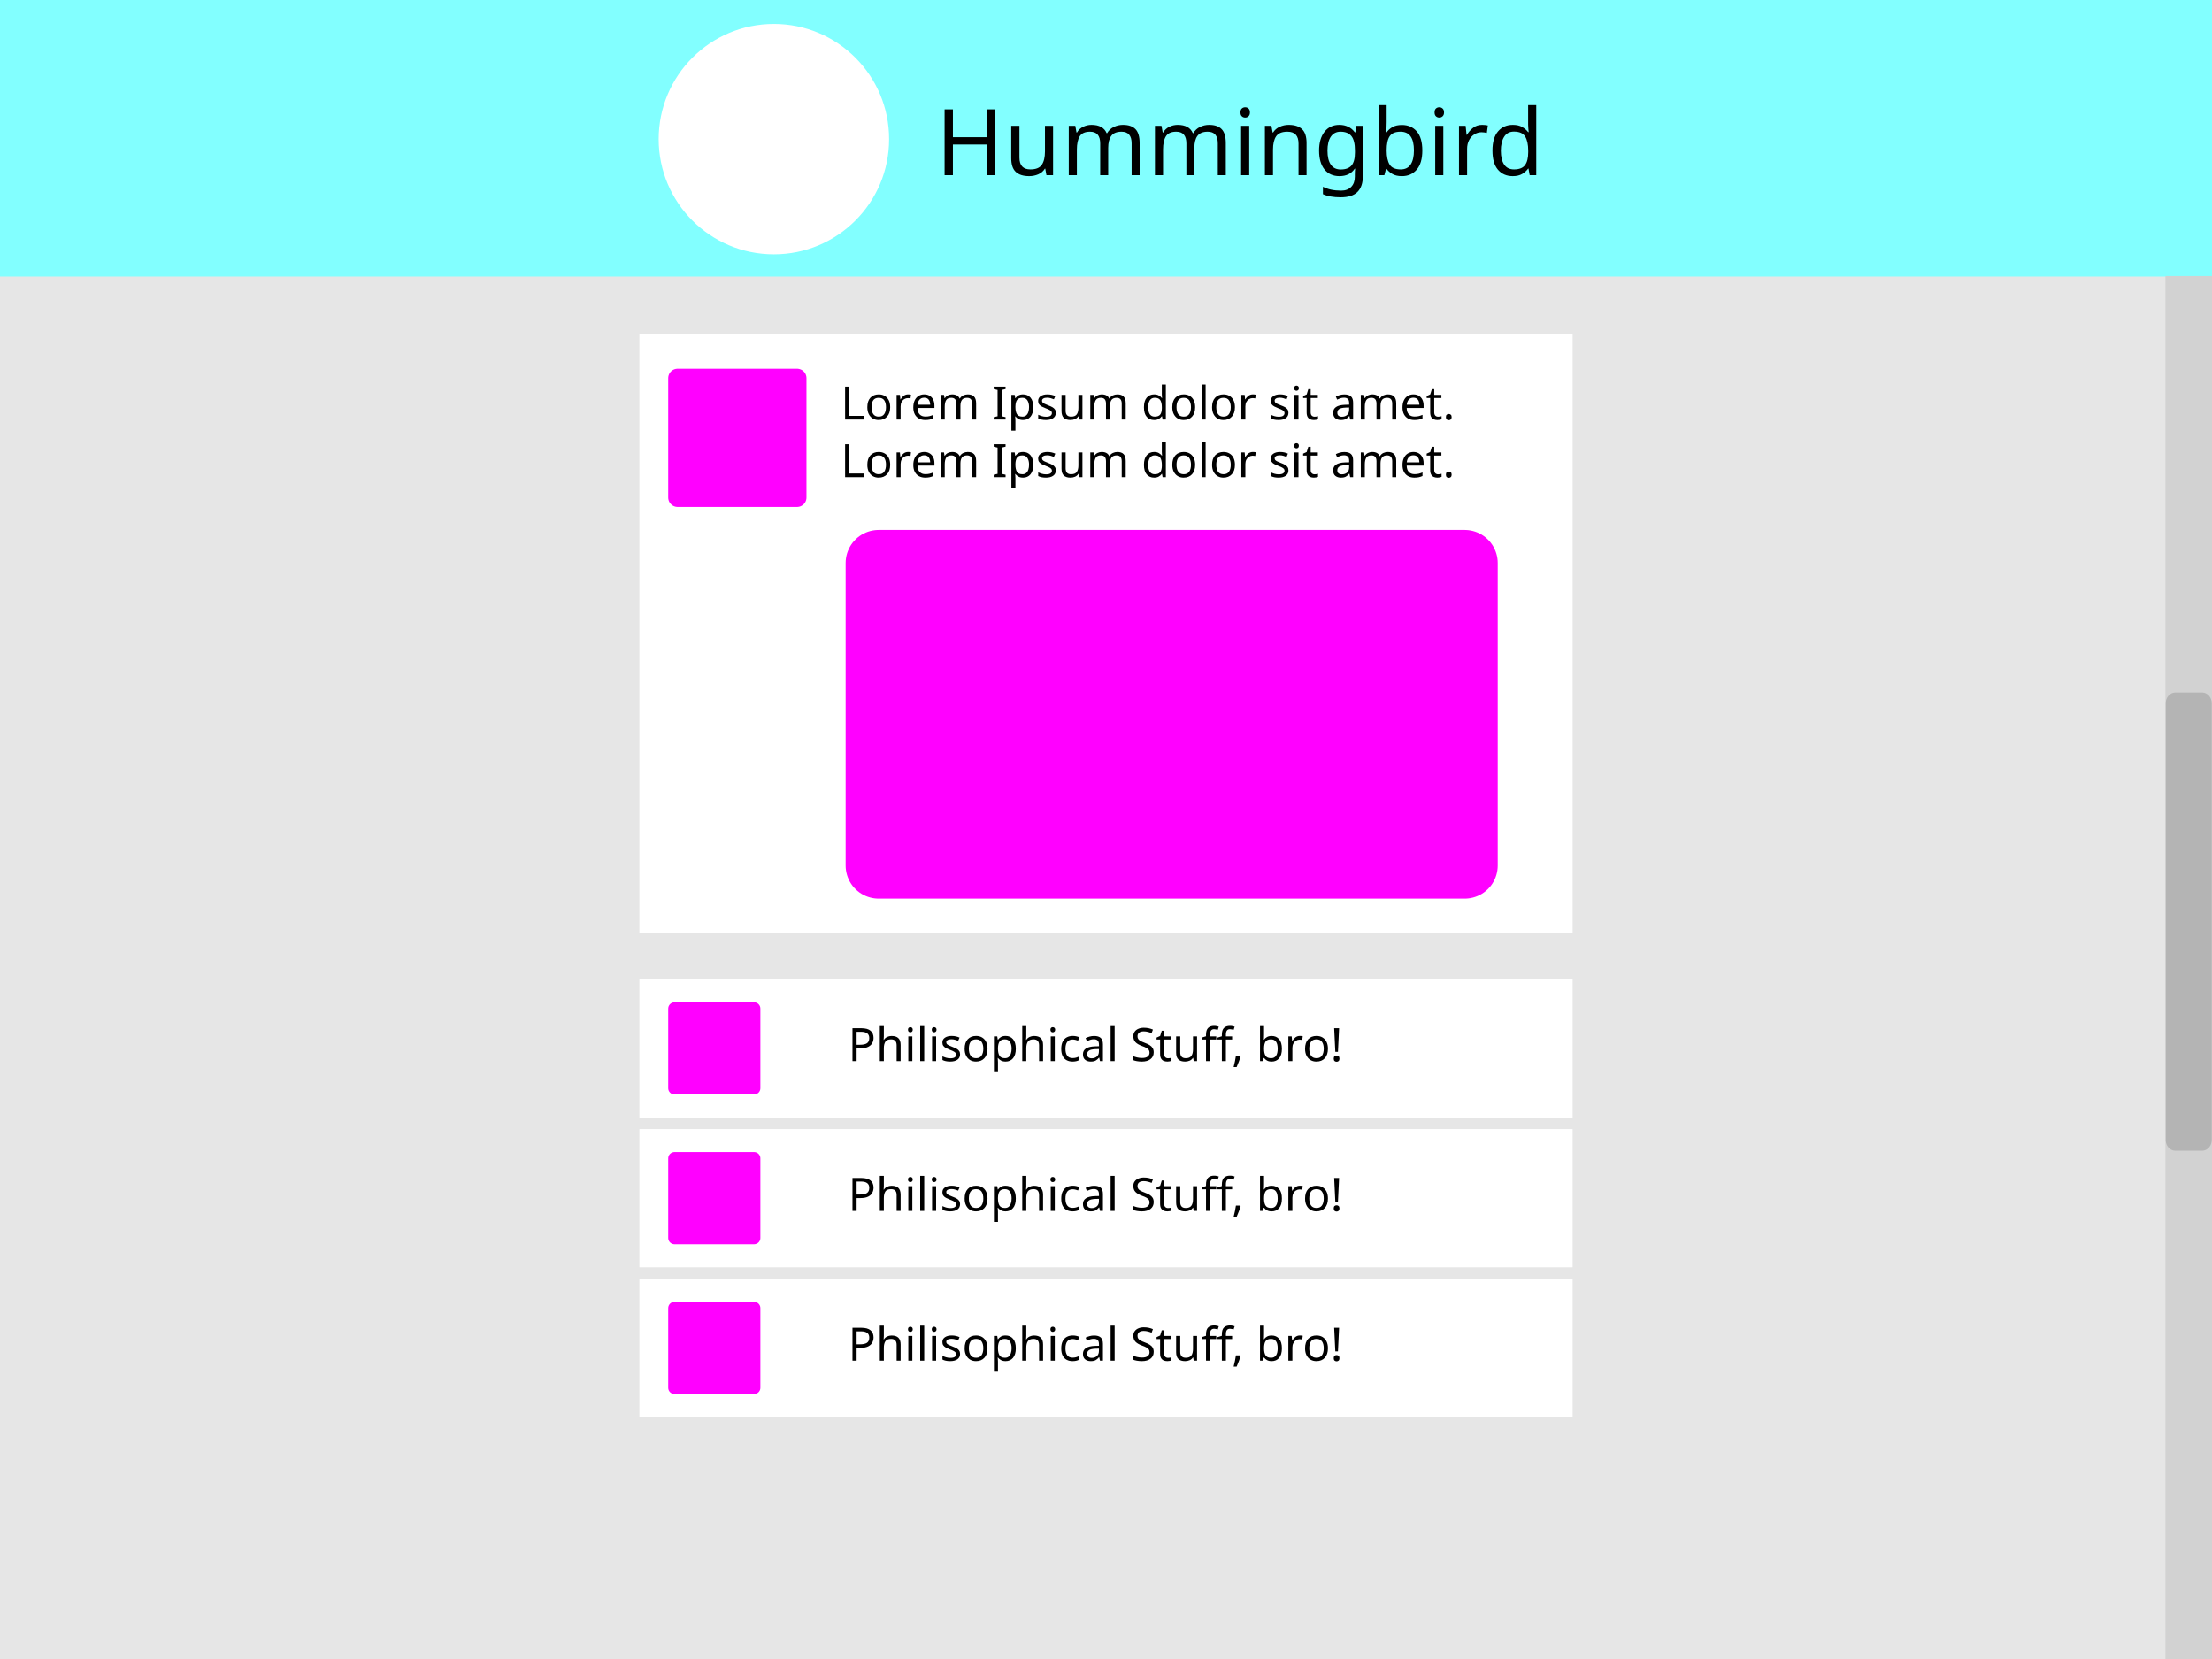
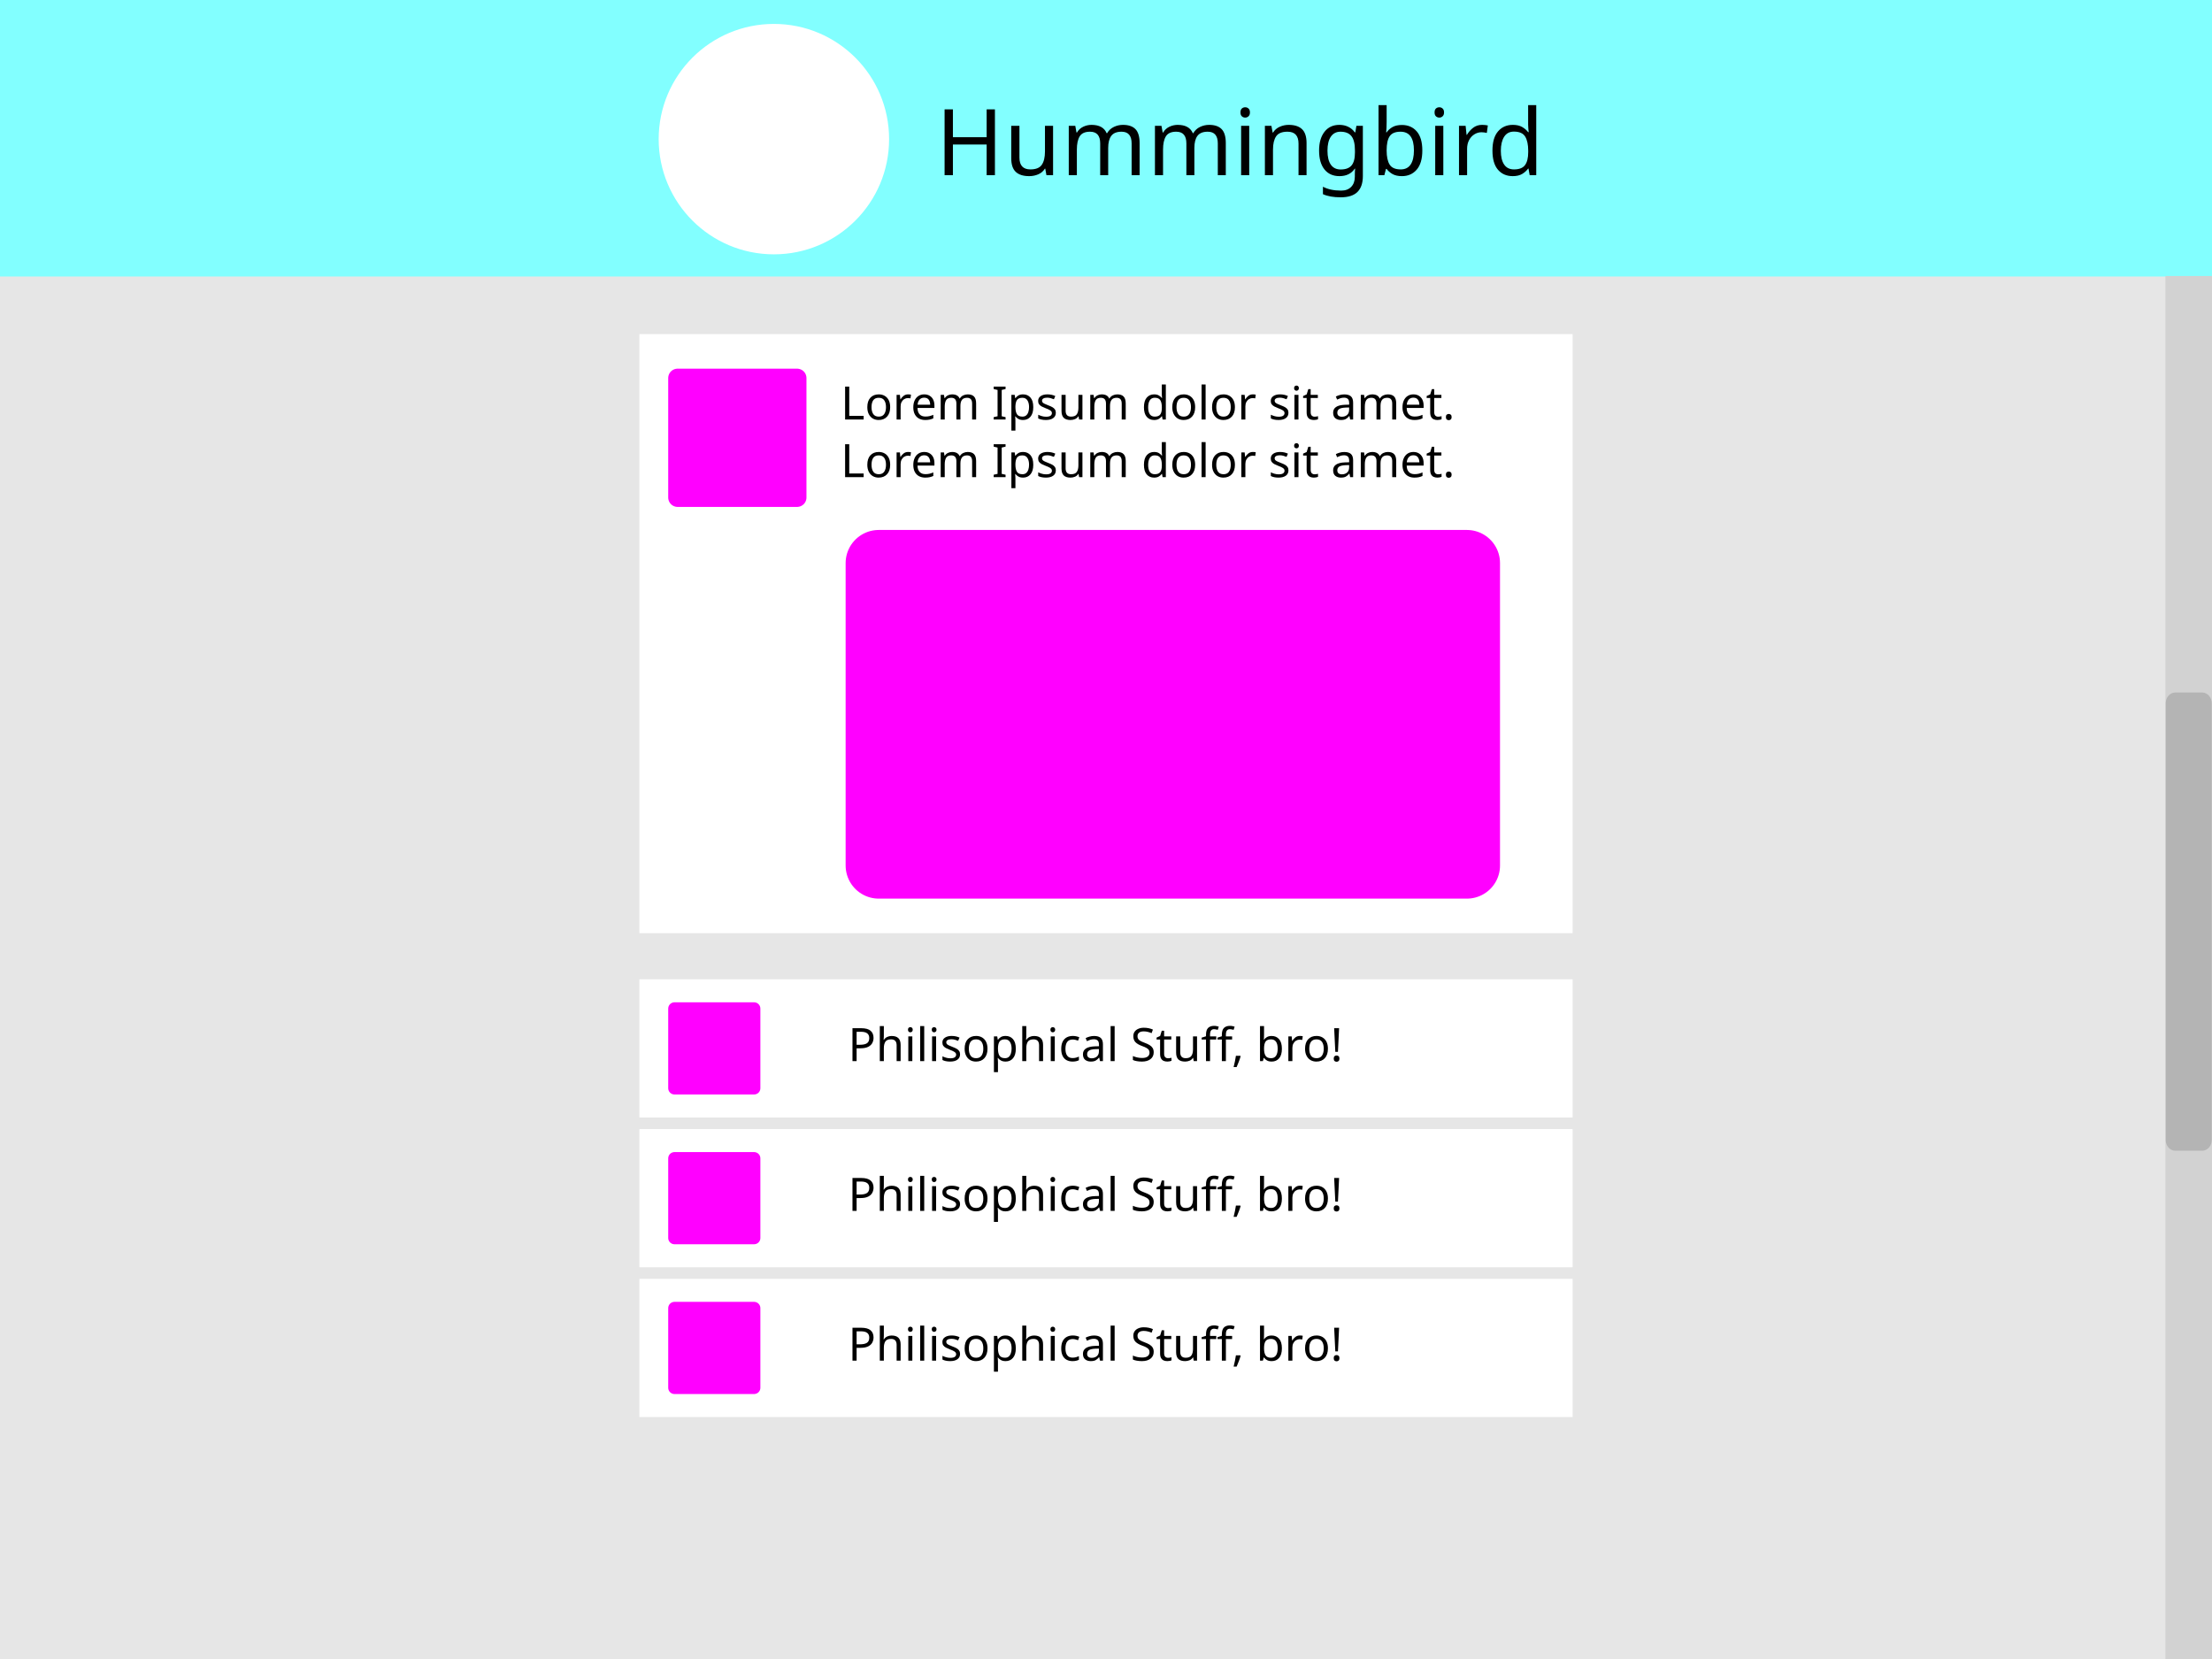
<svg xmlns="http://www.w3.org/2000/svg" width="960" height="720" viewBox="0 0 960 720" id="svg2" version="1.1">
  <defs id="defs4" />
  <g id="layer1" transform="translate(0,-332.3622)">
    <rect style="fill:#e6e6e6;fill-opacity:1;stroke:none;stroke-width:5.6;stroke-miterlimit:4;stroke-dasharray:none;stroke-opacity:1" id="rect5580" width="960" height="720" x="0" y="332.362" />
    <rect style="fill:#82ffff;fill-opacity:1;stroke:none;stroke-width:5.6;stroke-miterlimit:4;stroke-dasharray:none;stroke-opacity:1" id="rect5582" width="960" height="120" x="1.1368684e-13" y="332.362" />
    <text xml:space="preserve" style="font-style:normal;font-weight:normal;font-size:40px;line-height:125%;font-family:sans-serif;letter-spacing:0px;word-spacing:0px;fill:#000000;fill-opacity:1;stroke:none;stroke-width:1px;stroke-linecap:butt;stroke-linejoin:miter;stroke-opacity:1" x="406.074" y="408.397" id="text5584">
      <tspan id="tspan5586" x="406.074" y="408.397">Hummingbird</tspan>
    </text>
    <circle style="fill:#ffffff;fill-opacity:1;stroke:none;stroke-width:5.6;stroke-miterlimit:4;stroke-dasharray:none;stroke-opacity:1" id="path5588" cx="335.866" cy="392.743" r="50" />
    <g id="g4450" transform="translate(0,5.000002)">
      <rect y="472.362" x="277.5" height="260" width="405" id="rect5590" style="fill:#ffffff;fill-opacity:1;stroke:none;stroke-width:5.6;stroke-miterlimit:4;stroke-dasharray:none;stroke-opacity:1" />
      <rect y="491.436" x="294.074" height="51.852" width="51.852" id="rect5594" style="fill:#ff00ff;fill-opacity:1;stroke:#ff00ff;stroke-width:8.148;stroke-linejoin:round;stroke-miterlimit:4;stroke-dasharray:none;stroke-opacity:1" />
      <text id="text5613" y="509.437" x="364.836" style="font-style:normal;font-weight:normal;font-size:40px;line-height:125%;font-family:sans-serif;letter-spacing:0px;word-spacing:0px;fill:#000000;fill-opacity:1;stroke:none;stroke-width:1px;stroke-linecap:butt;stroke-linejoin:miter;stroke-opacity:1" xml:space="preserve">
        <tspan id="tspan5619" y="509.437" x="364.836" style="font-size:20px">Lorem Ipsum dolor sit amet. </tspan>
        <tspan id="tspan4448" y="534.437" x="364.836" style="font-size:20px">Lorem Ipsum dolor sit amet. </tspan>
      </text>
-       <rect y="571.718" x="381.356" height="131.289" width="254.289" id="rect5594-7" style="fill:#ff00ff;fill-opacity:1;stroke:#ff00ff;stroke-width:28.711;stroke-linejoin:round;stroke-miterlimit:4;stroke-dasharray:none;stroke-opacity:1" />
+       <rect y="571.742" x="381.38" height="131.241" width="255.241" id="rect5594-7" style="fill:#ff00ff;fill-opacity:1;stroke:#ff00ff;stroke-width:28.759;stroke-linejoin:round;stroke-miterlimit:4;stroke-dasharray:none;stroke-opacity:1" />
    </g>
    <g id="g4378" transform="translate(0,60)">
      <rect y="697.362" x="277.5" height="60" width="405" id="rect5590-3" style="fill:#ffffff;fill-opacity:1;stroke:none;stroke-width:5.6;stroke-miterlimit:4;stroke-dasharray:none;stroke-opacity:1" />
      <text xml:space="preserve" style="font-style:normal;font-weight:normal;font-size:20px;line-height:125%;font-family:sans-serif;letter-spacing:0px;word-spacing:0px;fill:#000000;fill-opacity:1;stroke:none;stroke-width:1px;stroke-linecap:butt;stroke-linejoin:miter;stroke-opacity:1" x="368.037" y="732.88" id="text4333">
        <tspan x="368.037" y="732.88" id="tspan4341" style="font-size:20px">Philisophical Stuff, bro!</tspan>
      </text>
      <rect y="710.078" x="292.716" height="34.568" width="34.568" id="rect5594-6" style="fill:#ff00ff;fill-opacity:1;stroke:#ff00ff;stroke-width:5.432;stroke-linejoin:round;stroke-miterlimit:4;stroke-dasharray:none;stroke-opacity:1" />
    </g>
    <g transform="translate(0,125)" id="g4378-7">
      <rect y="697.362" x="277.5" height="60" width="405" id="rect5590-3-5" style="fill:#ffffff;fill-opacity:1;stroke:none;stroke-width:5.6;stroke-miterlimit:4;stroke-dasharray:none;stroke-opacity:1" />
      <text xml:space="preserve" style="font-style:normal;font-weight:normal;font-size:20px;line-height:125%;font-family:sans-serif;letter-spacing:0px;word-spacing:0px;fill:#000000;fill-opacity:1;stroke:none;stroke-width:1px;stroke-linecap:butt;stroke-linejoin:miter;stroke-opacity:1" x="368.037" y="732.88" id="text4333-3">
        <tspan x="368.037" y="732.88" id="tspan4341-5" style="font-size:20px">Philisophical Stuff, bro!</tspan>
      </text>
      <rect y="710.078" x="292.716" height="34.568" width="34.568" id="rect5594-6-6" style="fill:#ff00ff;fill-opacity:1;stroke:#ff00ff;stroke-width:5.432;stroke-linejoin:round;stroke-miterlimit:4;stroke-dasharray:none;stroke-opacity:1" />
    </g>
    <g transform="translate(0,190)" id="g4378-7-2">
      <rect y="697.362" x="277.5" height="60" width="405" id="rect5590-3-5-9" style="fill:#ffffff;fill-opacity:1;stroke:none;stroke-width:5.6;stroke-miterlimit:4;stroke-dasharray:none;stroke-opacity:1" />
      <text xml:space="preserve" style="font-style:normal;font-weight:normal;font-size:20px;line-height:125%;font-family:sans-serif;letter-spacing:0px;word-spacing:0px;fill:#000000;fill-opacity:1;stroke:none;stroke-width:1px;stroke-linecap:butt;stroke-linejoin:miter;stroke-opacity:1" x="368.037" y="732.88" id="text4333-3-1">
        <tspan x="368.037" y="732.88" id="tspan4341-5-2" style="font-size:20px">Philisophical Stuff, bro!</tspan>
      </text>
      <rect y="710.078" x="292.716" height="34.568" width="34.568" id="rect5594-6-6-7" style="fill:#ff00ff;fill-opacity:1;stroke:#ff00ff;stroke-width:5.432;stroke-linejoin:round;stroke-miterlimit:4;stroke-dasharray:none;stroke-opacity:1" />
    </g>
    <g transform="matrix(1,0,0,1.110623,509.472,-15.4446)" id="g5312">
      <rect y="421.017" x="430.325" height="540.432" width="20.203" id="rect4981" style="fill:#d2d2d2;fill-opacity:1;stroke:none;stroke-width:5.068;stroke-linecap:round;stroke-linejoin:miter;stroke-miterlimit:4;stroke-dasharray:none;stroke-opacity:1" />
      <rect y="587.953" x="434.627" height="170.699" width="11.6" id="rect4981-9" style="fill:#b4b4b4;fill-opacity:1;stroke:#b4b4b4;stroke-width:8.352;stroke-linecap:round;stroke-linejoin:round;stroke-miterlimit:4;stroke-dasharray:none;stroke-opacity:1" />
    </g>
  </g>
</svg>
